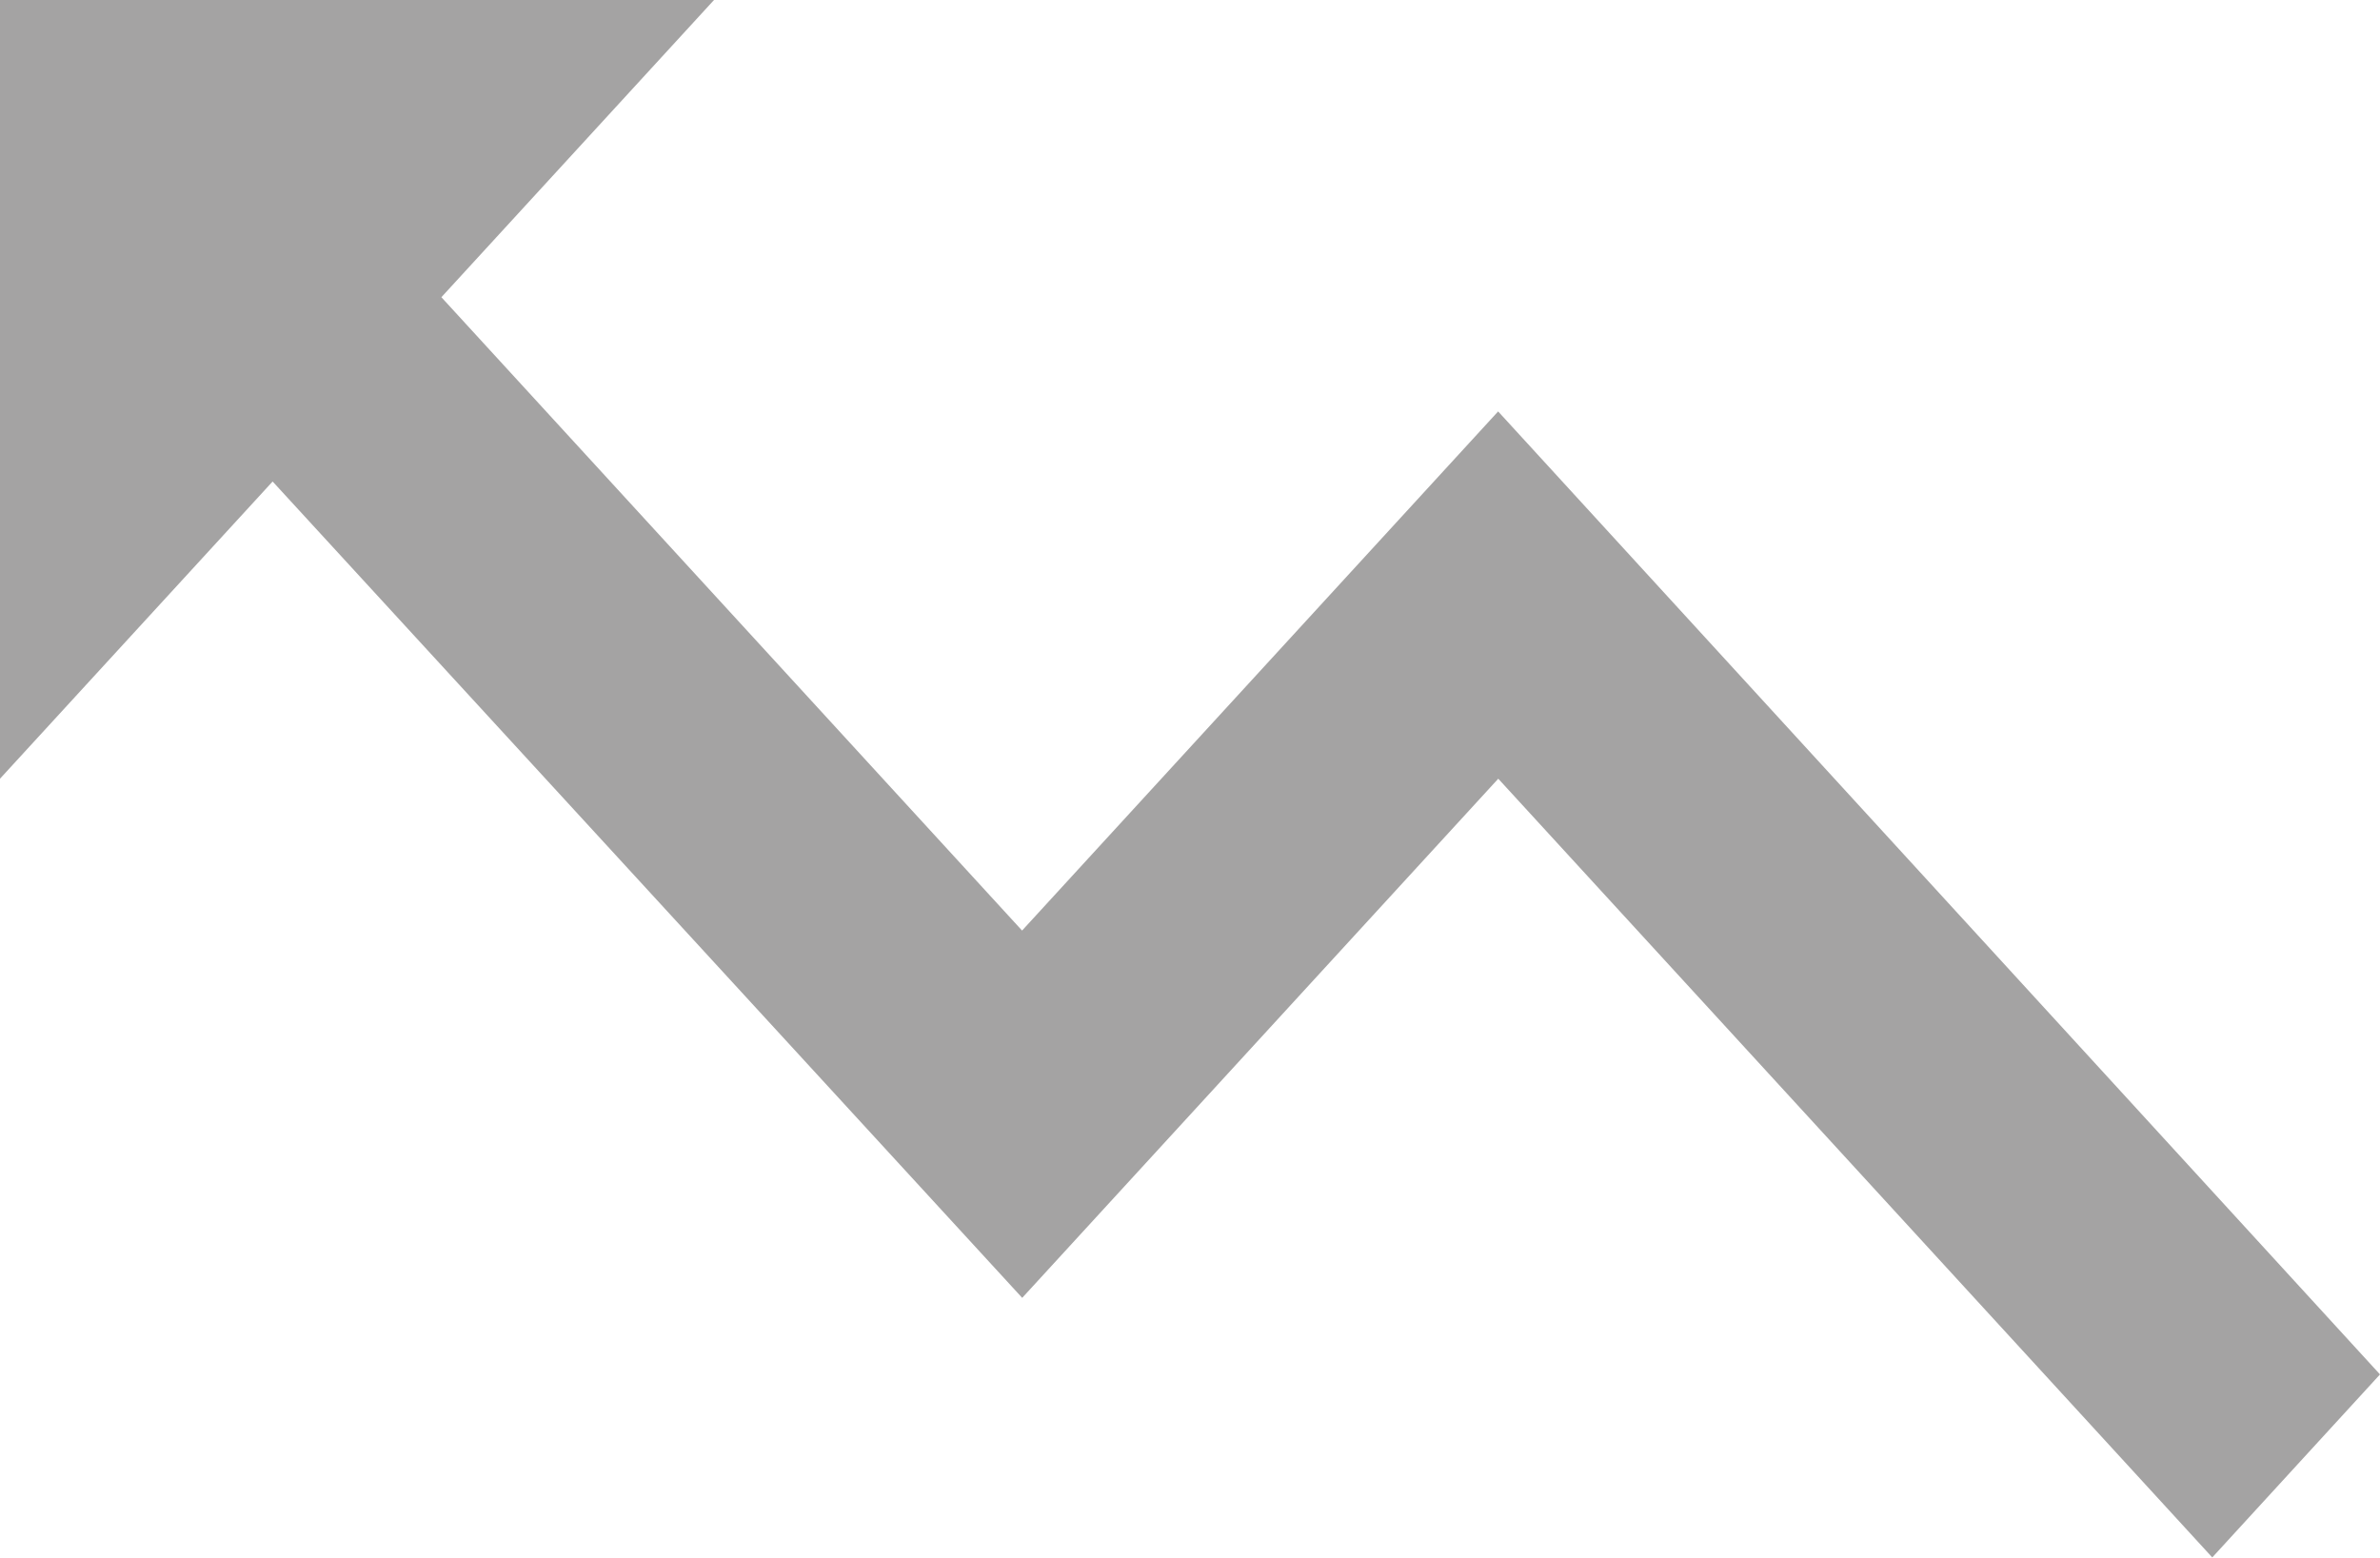
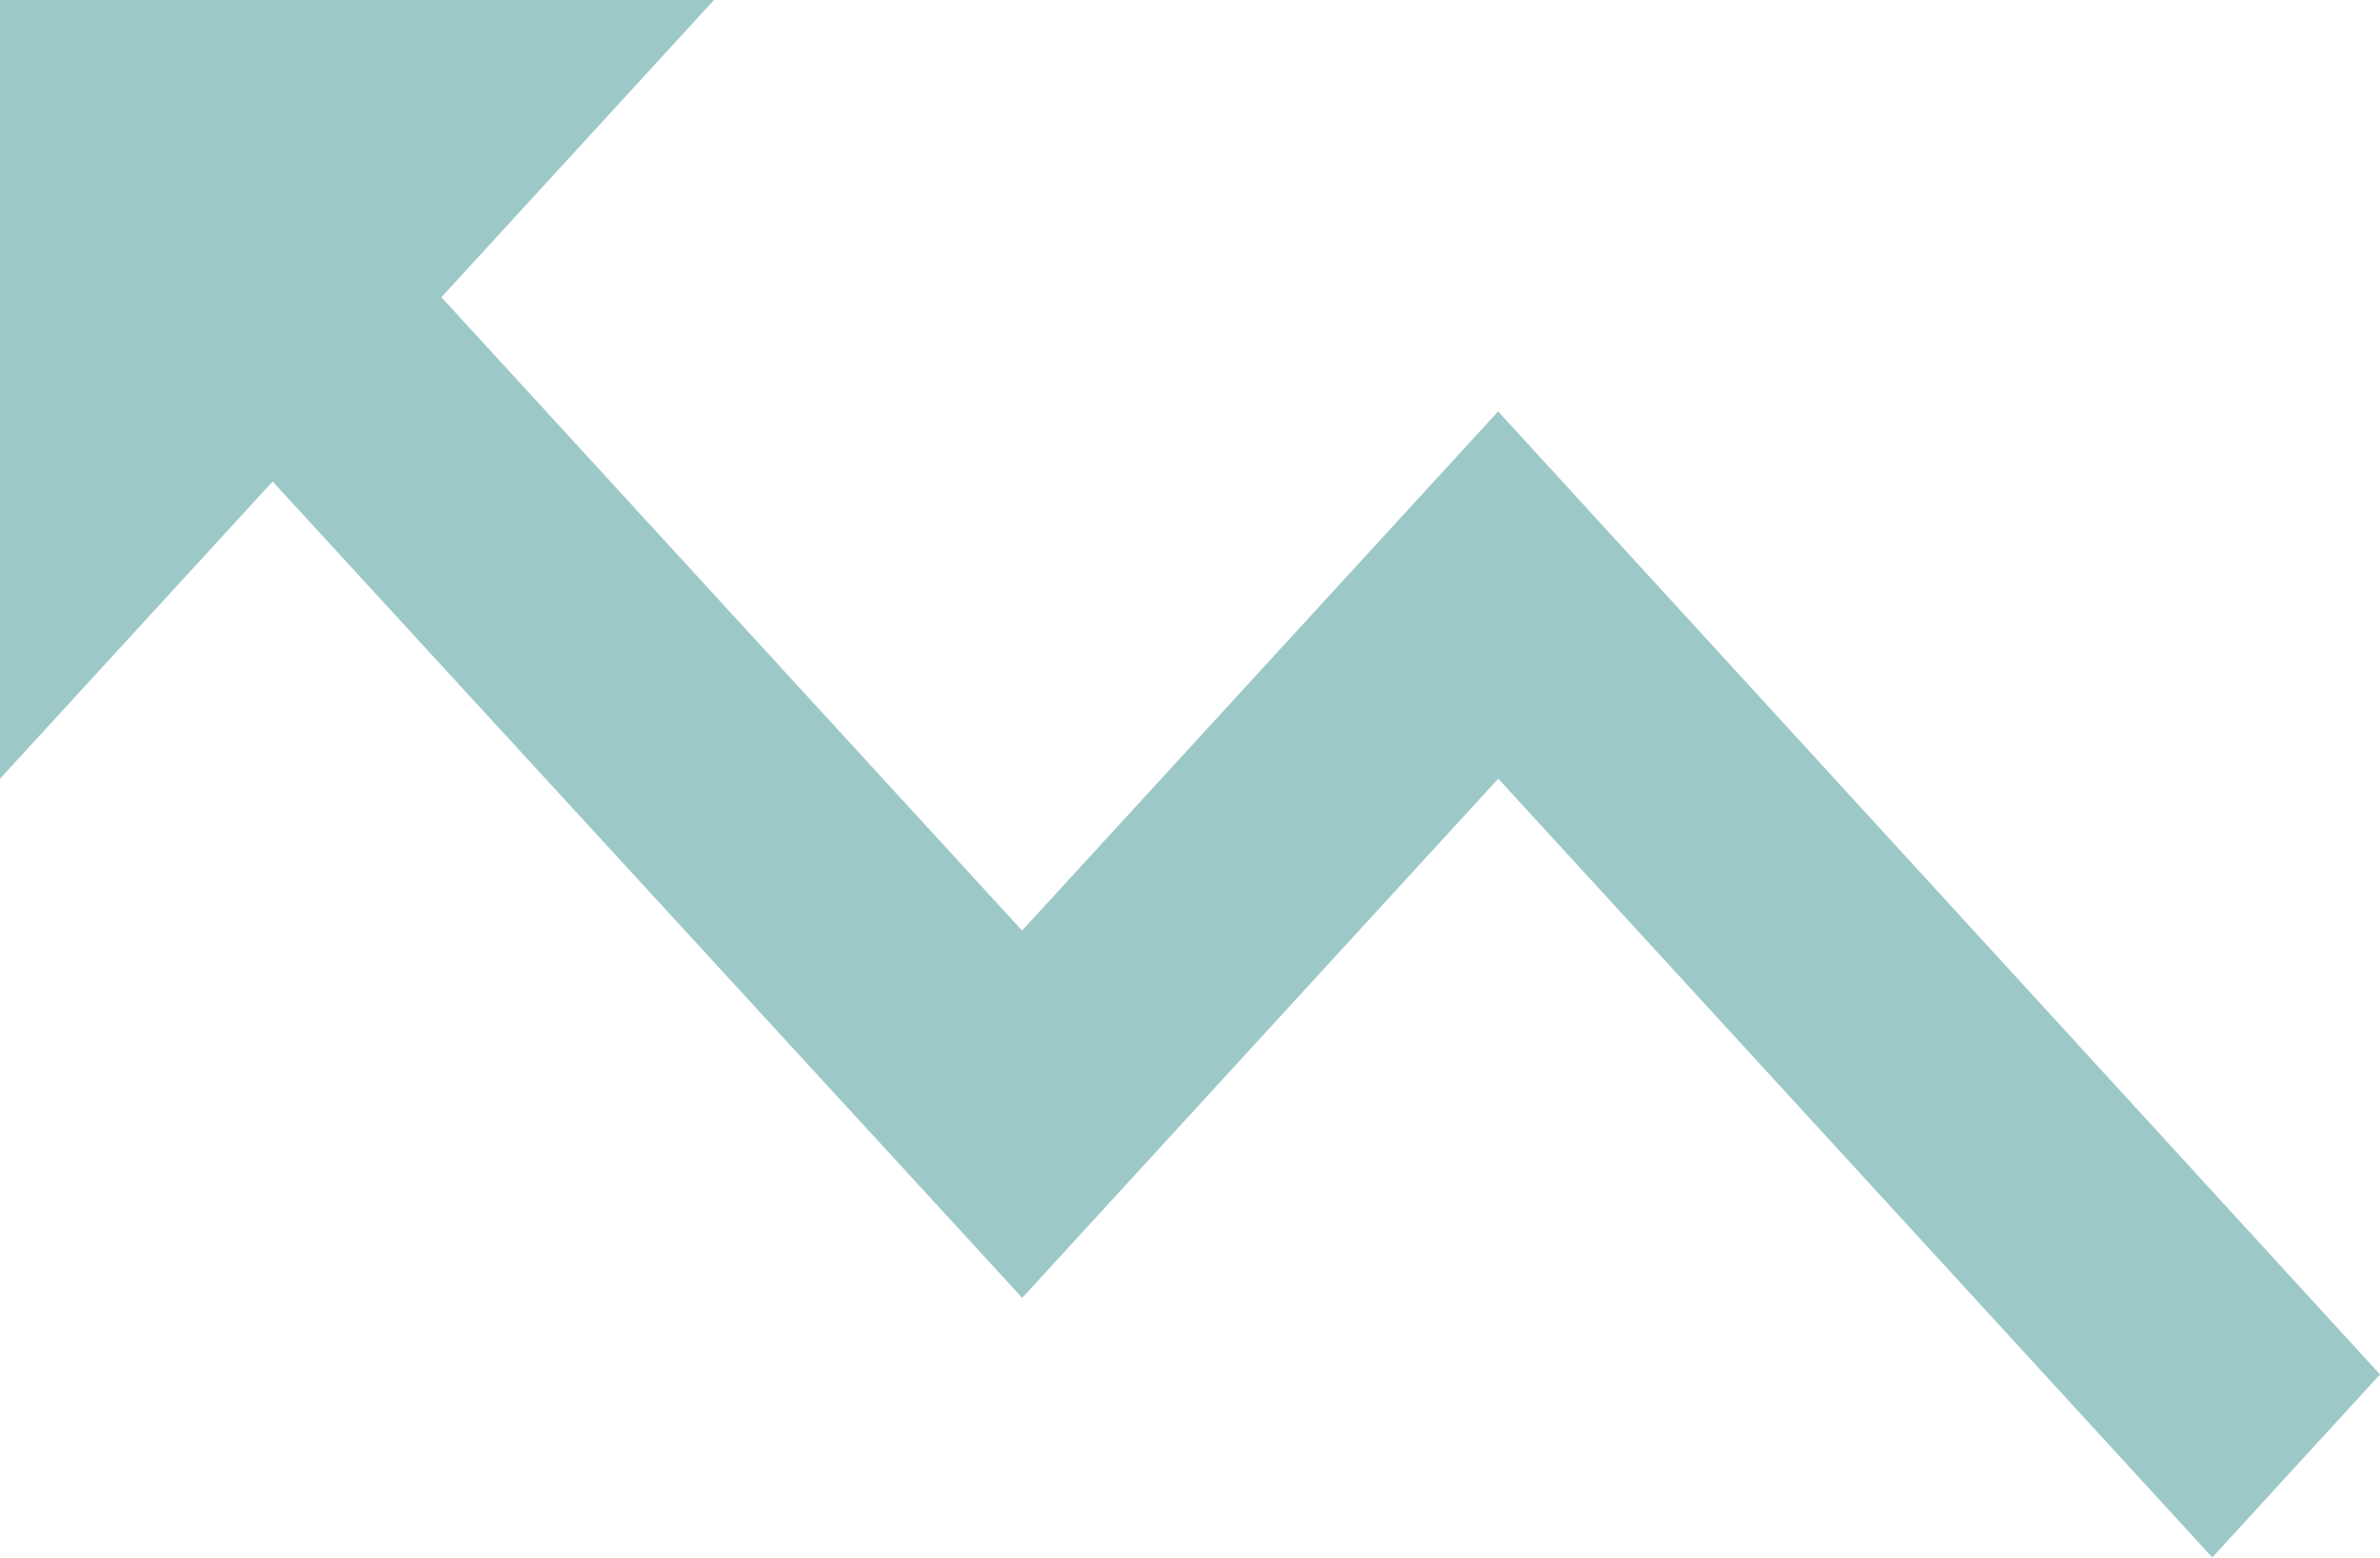
<svg xmlns="http://www.w3.org/2000/svg" width="18.333" height="12" viewBox="0 0 18.333 12">
-   <path id="ic_trending_up_24px" d="M7.5,6,5.4,8.29l4.473,4.88,3.667-4,6.793,7.42L19.041,18l-5.5-6L9.874,16,4.1,9.71,2,12V6Z" transform="translate(-2 -6)" fill="#a4a3a3" />
+   <path id="ic_trending_up_24px" d="M7.5,6,5.4,8.29l4.473,4.88,3.667-4,6.793,7.42L19.041,18l-5.5-6L9.874,16,4.1,9.71,2,12V6Z" transform="translate(-2 -6)" fill="#9dc8c8" />
</svg>
